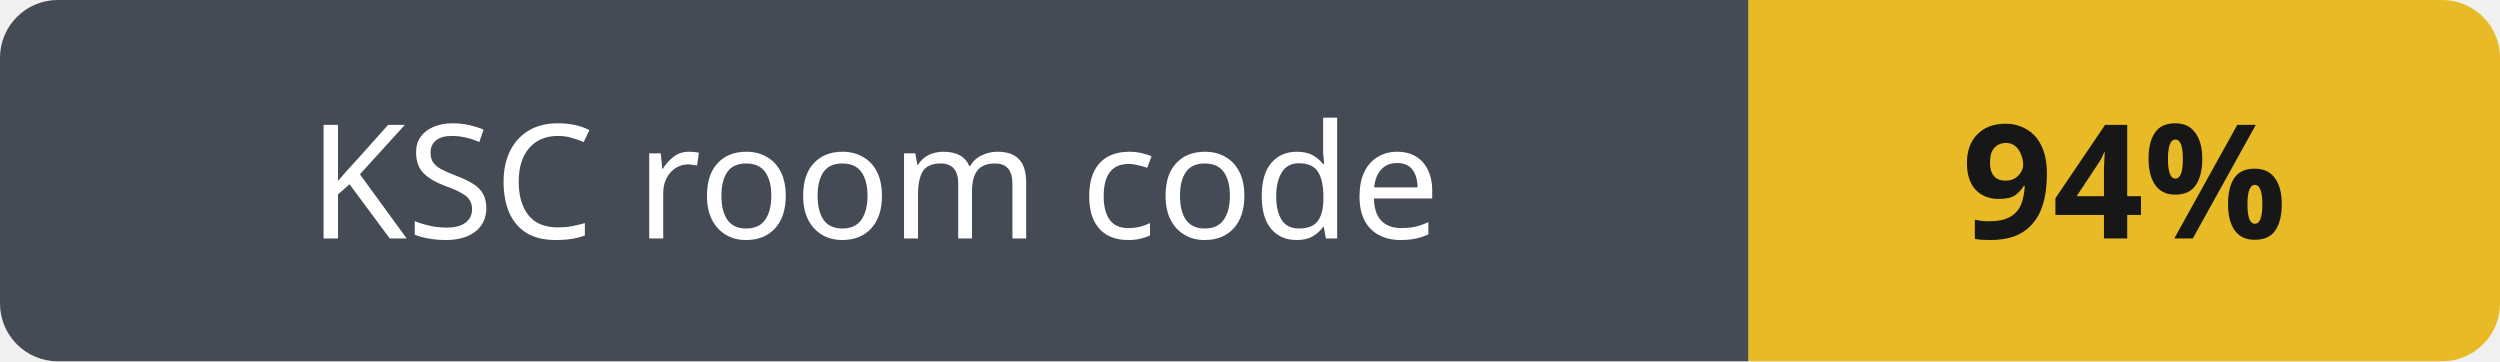
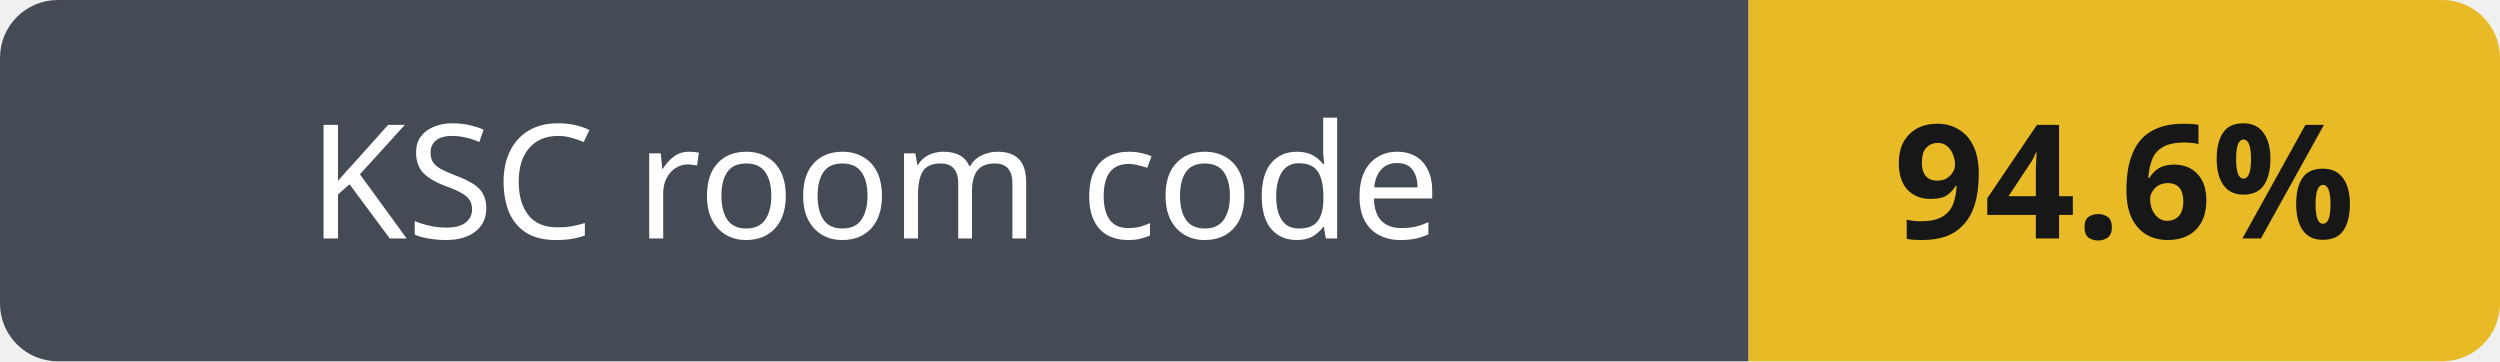
- <svg xmlns="http://www.w3.org/2000/svg" width="173" height="25" viewBox="0 0 173 25" role="img" aria-label="KSC room code 94%, 173 of 184 dispatch IDs with a native branch">
+ <svg xmlns="http://www.w3.org/2000/svg" width="173" height="25" viewBox="0 0 173 25" role="img" aria-label="KSC room code 94.6%, 174 of 184 dispatch IDs with a native branch">
  <clipPath id="badge">
    <rect width="173" height="25" rx="4" />
  </clipPath>
  <g clip-path="url(#badge)">
    <rect width="121" height="25" fill="#444b55" />
    <rect x="121" width="52" height="25" fill="#e8ba25" />
  </g>
  <g font-family="Verdana, sans-serif" font-size="11" text-anchor="middle">
    <text x="60.5" y="16.5" fill="#fff">KSC room code</text>
-     <text x="147" y="16.5" fill="#171717" font-weight="bold">94%</text>
+     <text x="147" y="16.5" fill="#171717" font-weight="bold">94.6%</text>
  </g>
</svg>
